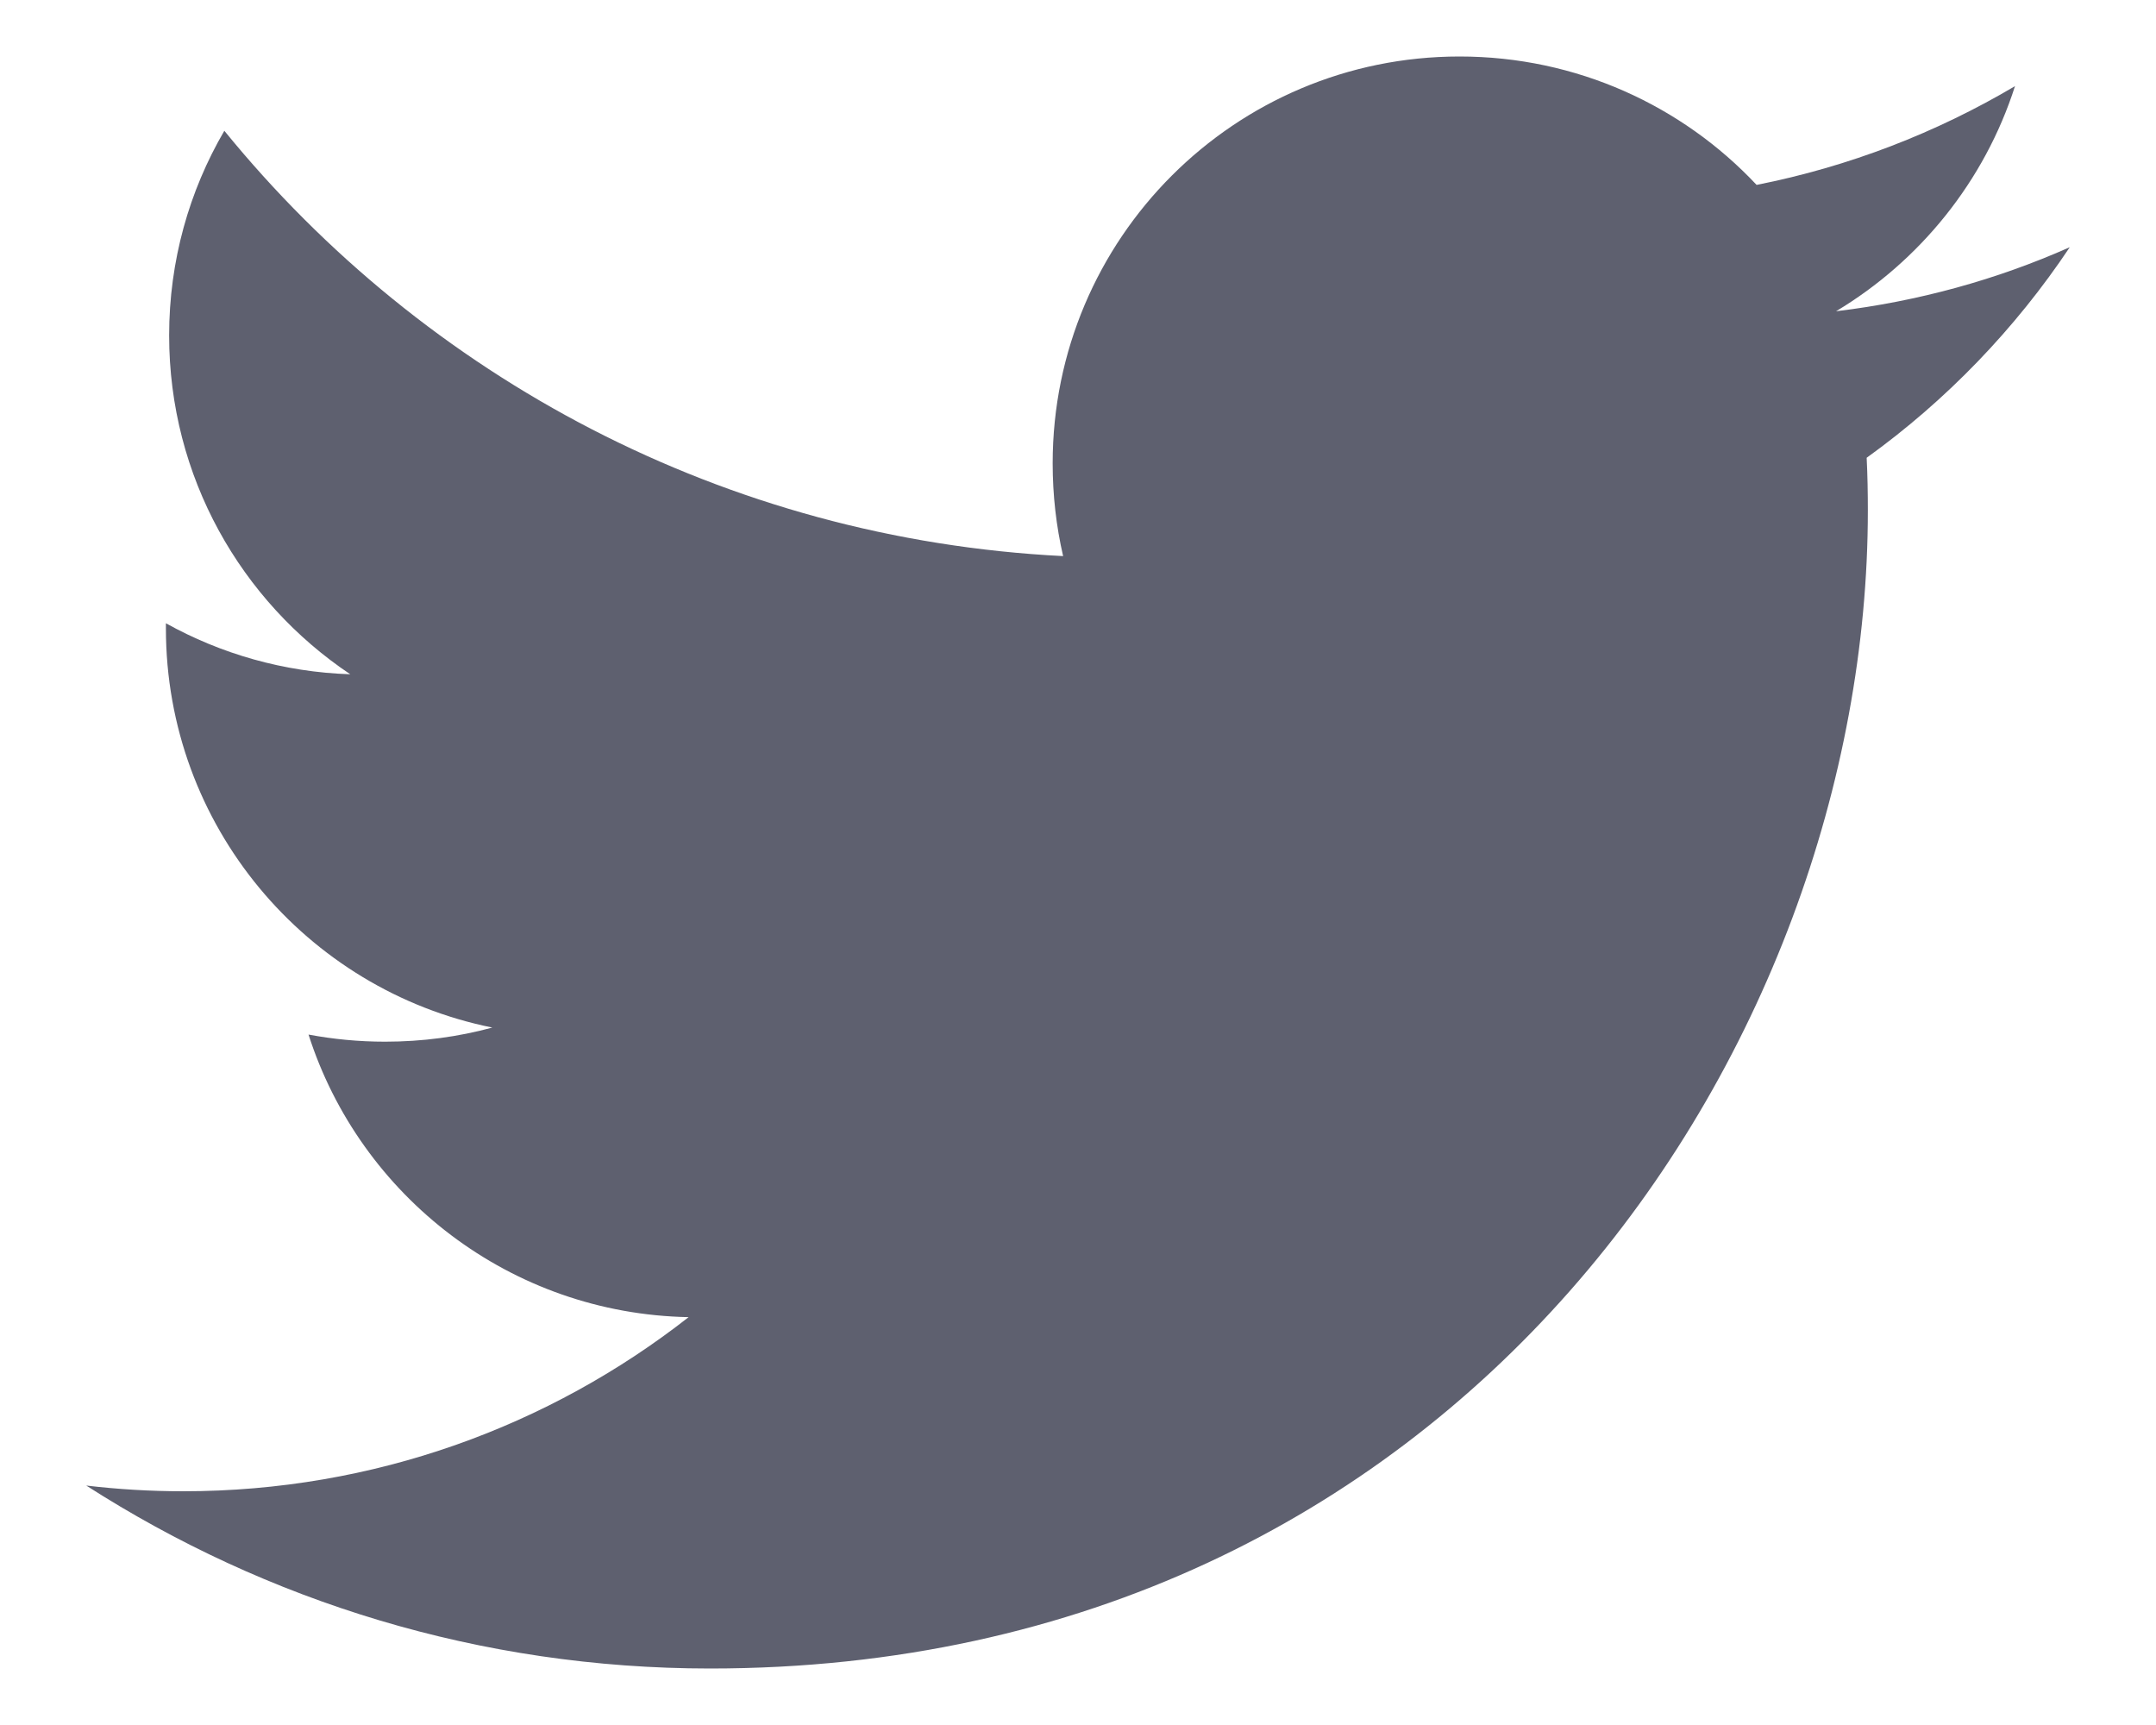
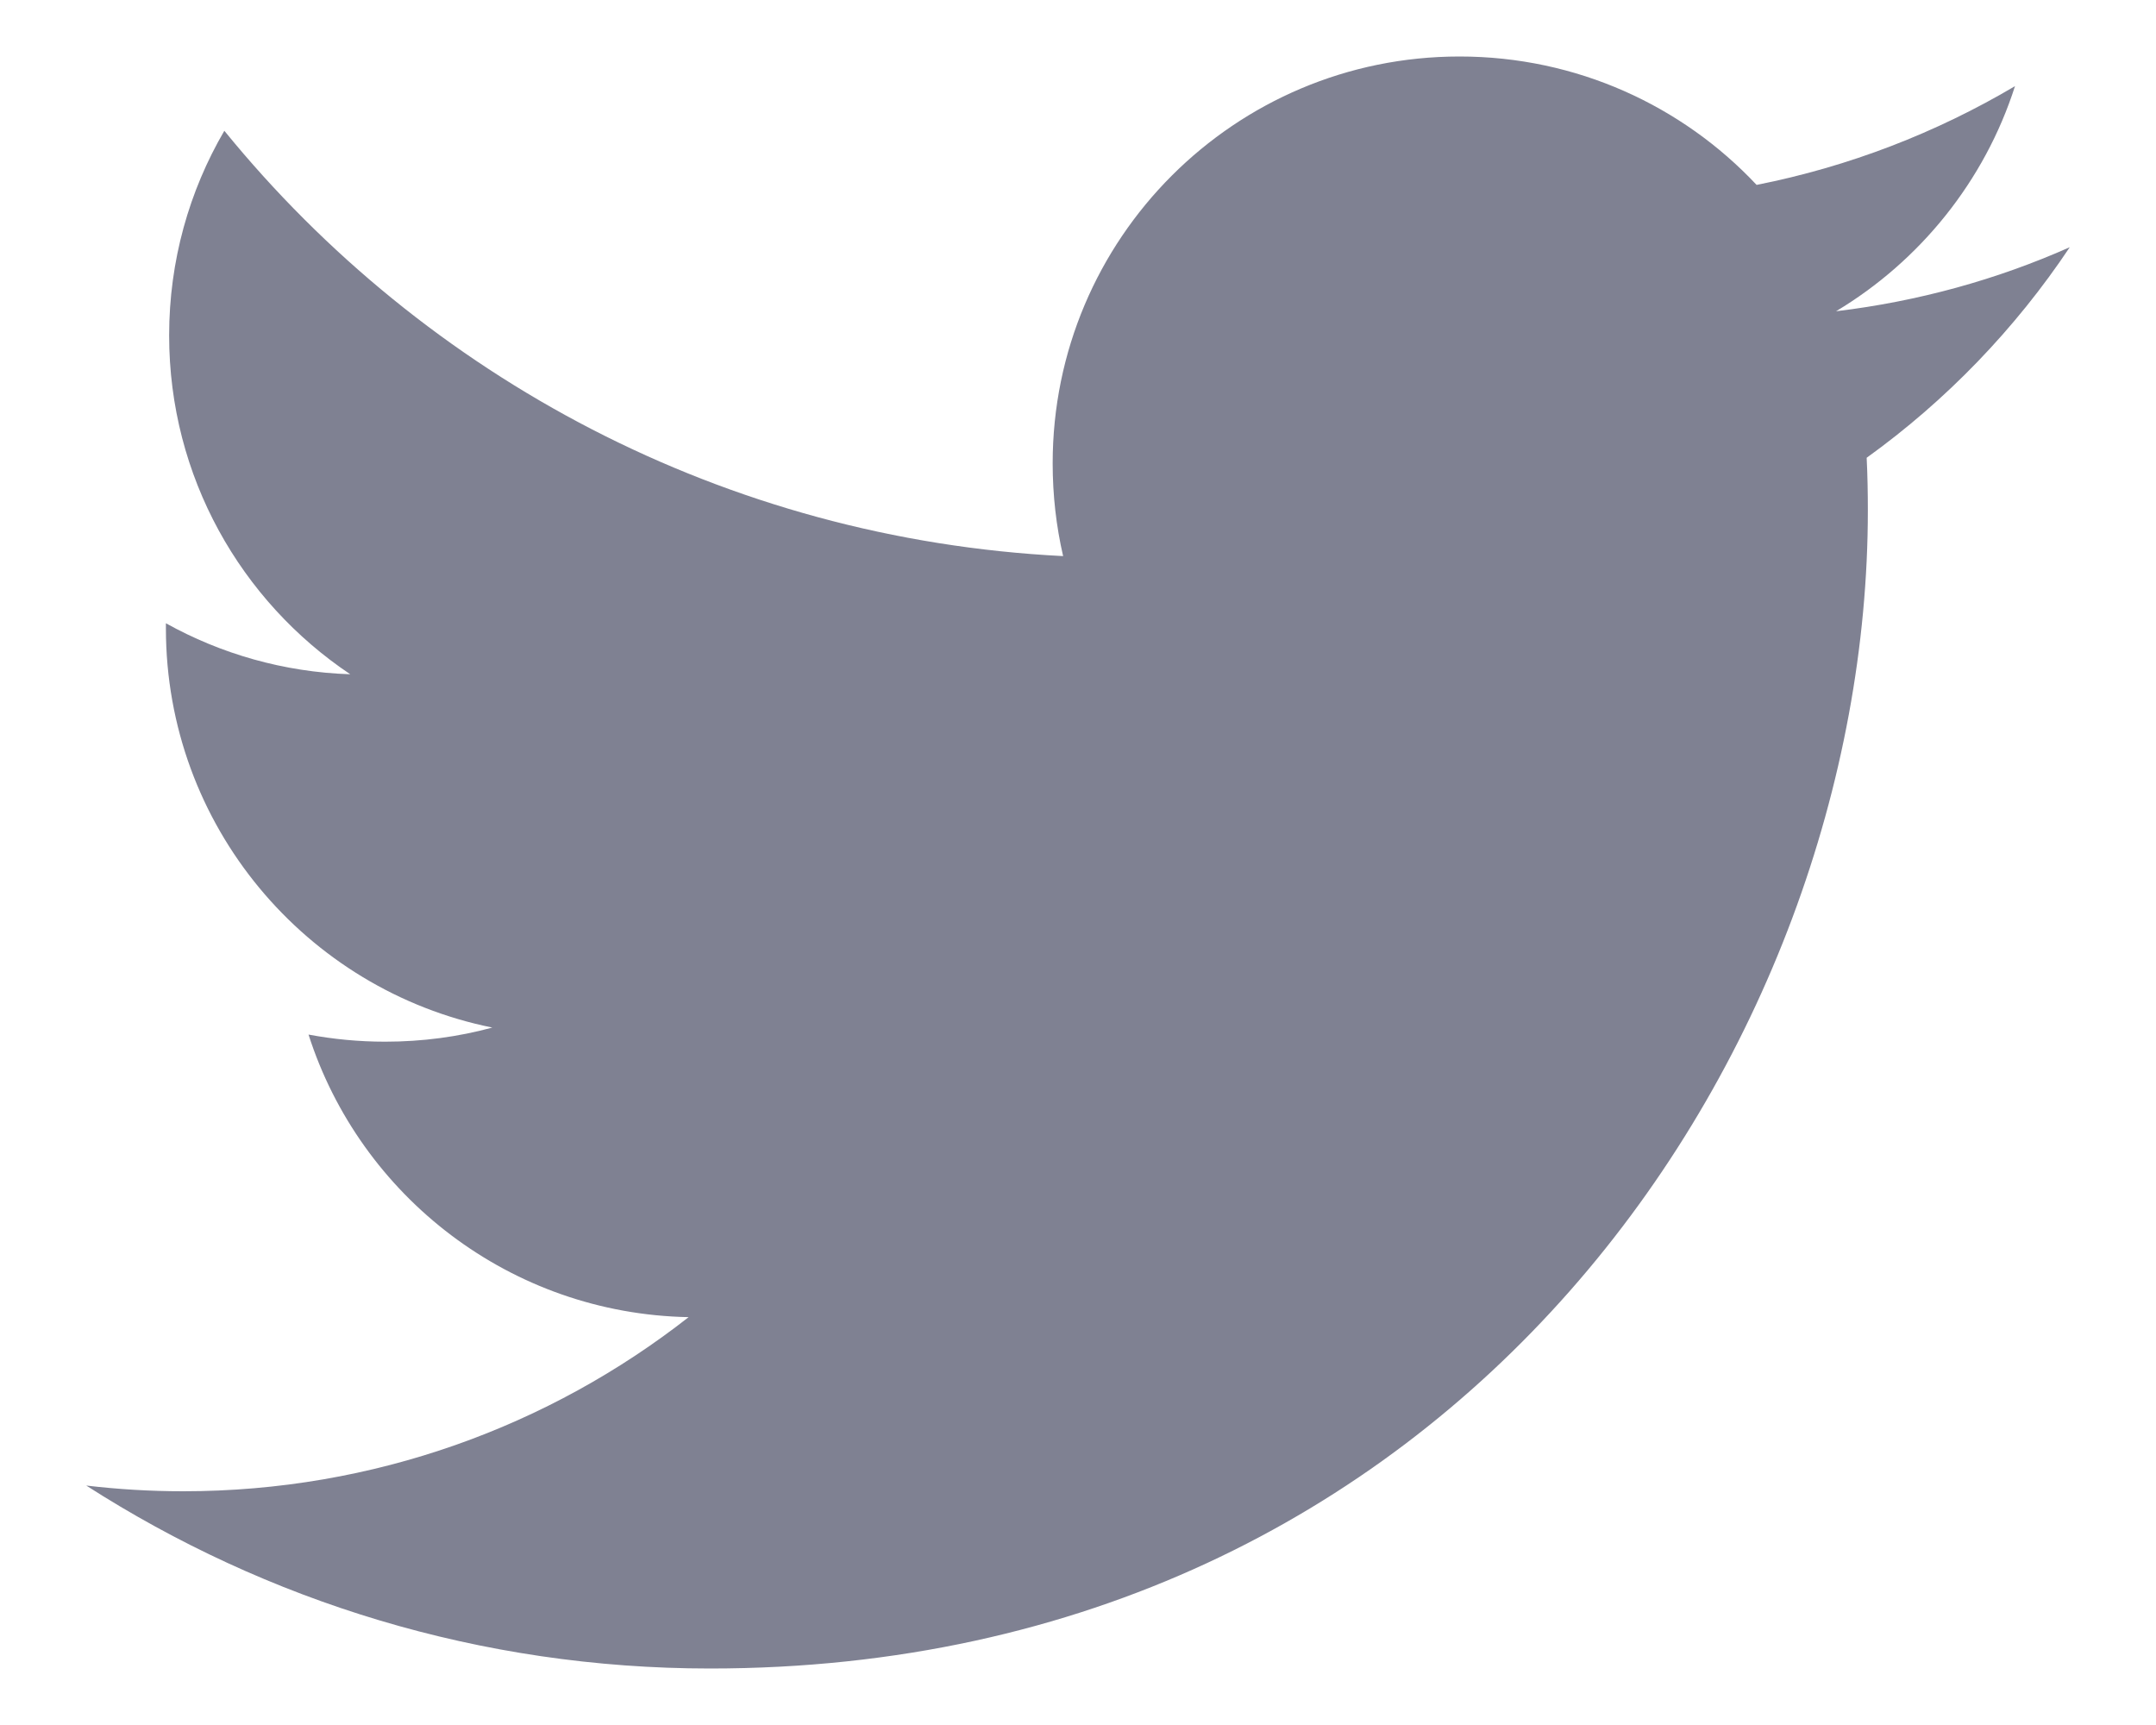
<svg xmlns="http://www.w3.org/2000/svg" height="16" viewBox="0 0 20 16" width="20">
-   <path d="m17.316 4.246c.008.162.011.326.011.488 0 4.99-3.797 10.742-10.74 10.742-2.133 0-4.116-.625-5.787-1.697.296.035.596.053.9.053 1.77 0 3.397-.604 4.688-1.615-1.651-.031-3.046-1.121-3.526-2.621.23.043.467.066.71.066.345 0 .679-.045.995-.131-1.727-.348-3.028-1.873-3.028-3.703v-.047c.509.283 1.092.453 1.71.473-1.013-.678-1.68-1.832-1.68-3.143 0-.691.186-1.34.512-1.898 1.861 2.285 4.644 3.787 7.781 3.945-.064-.277-.097-.564-.097-.861 0-2.084 1.689-3.773 3.774-3.773 1.086 0 2.067.457 2.756 1.191.859-.17 1.667-.484 2.397-.916-.282.881-.881 1.621-1.66 2.088.764-.092 1.49-.293 2.168-.594-.506.758-1.146 1.422-1.884 1.953z" fill="#5e606f" />
+   <path d="m17.316 4.246c.008.162.011.326.011.488 0 4.99-3.797 10.742-10.74 10.742-2.133 0-4.116-.625-5.787-1.697.296.035.596.053.9.053 1.77 0 3.397-.604 4.688-1.615-1.651-.031-3.046-1.121-3.526-2.621.23.043.467.066.71.066.345 0 .679-.045.995-.131-1.727-.348-3.028-1.873-3.028-3.703v-.047c.509.283 1.092.453 1.71.473-1.013-.678-1.68-1.832-1.68-3.143 0-.691.186-1.34.512-1.898 1.861 2.285 4.644 3.787 7.781 3.945-.064-.277-.097-.564-.097-.861 0-2.084 1.689-3.773 3.774-3.773 1.086 0 2.067.457 2.756 1.191.859-.17 1.667-.484 2.397-.916-.282.881-.881 1.621-1.66 2.088.764-.092 1.49-.293 2.168-.594-.506.758-1.146 1.422-1.884 1.953z" fill="#7f8192" />
</svg>
